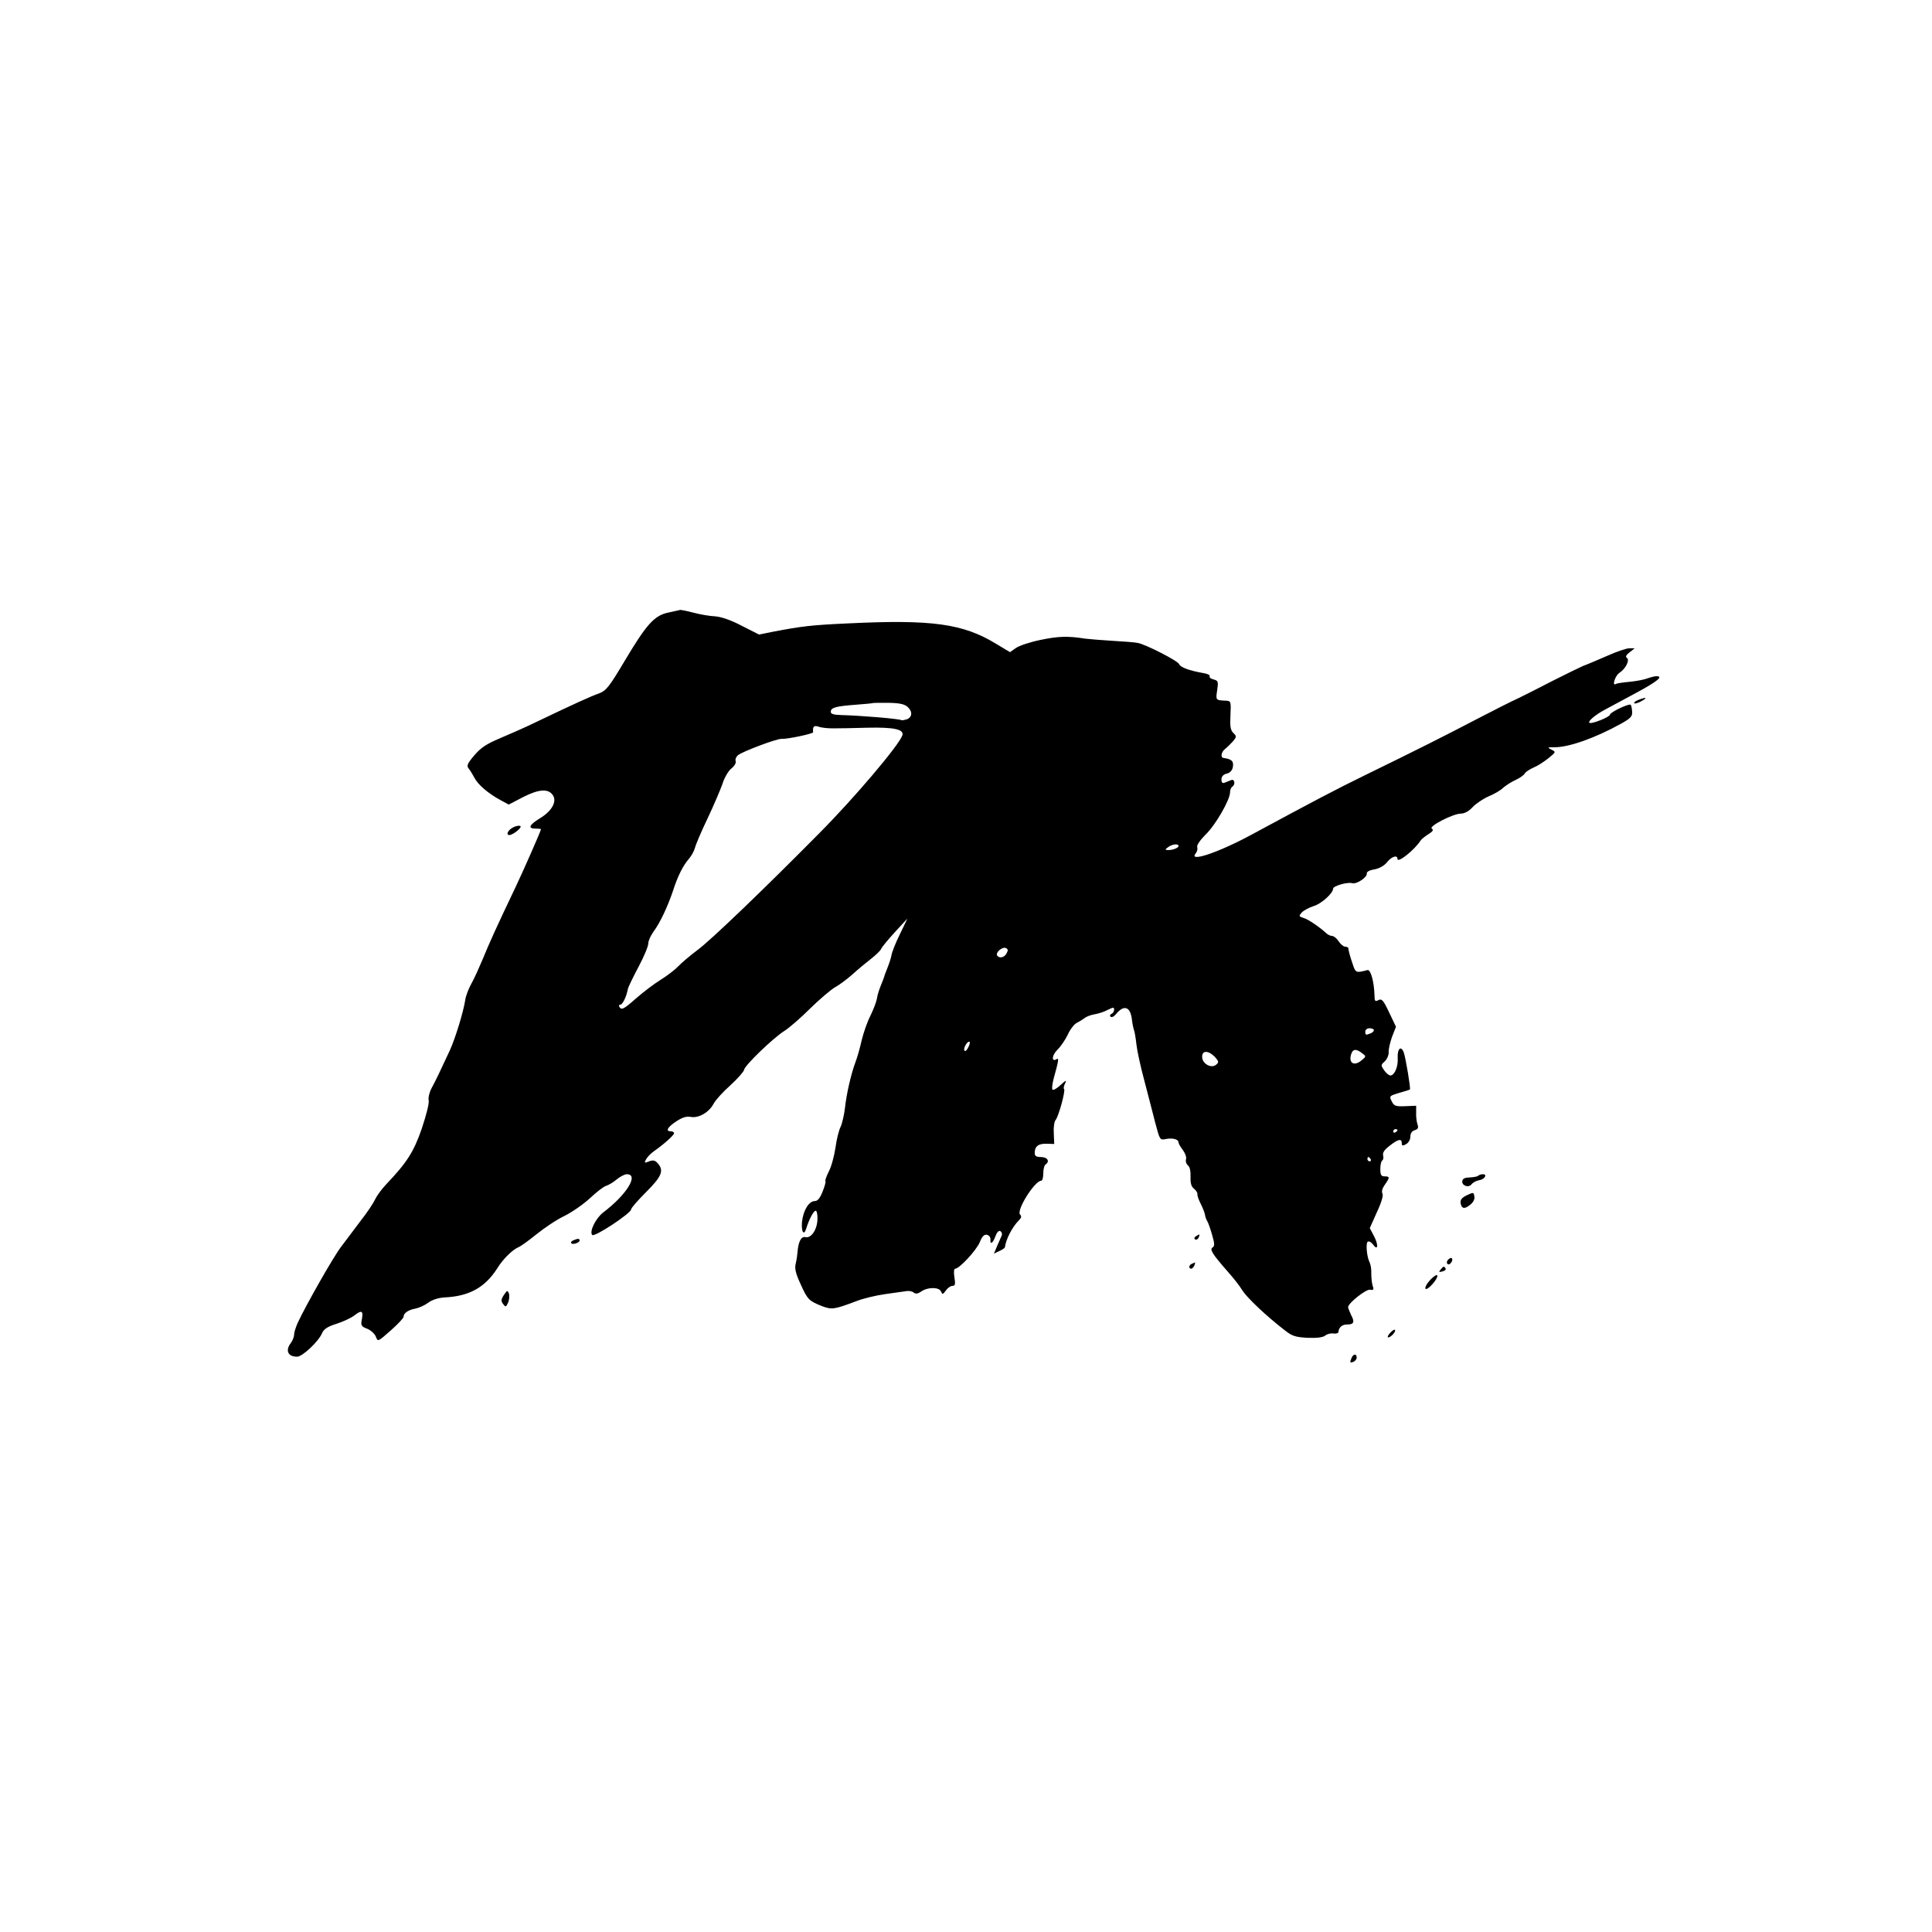
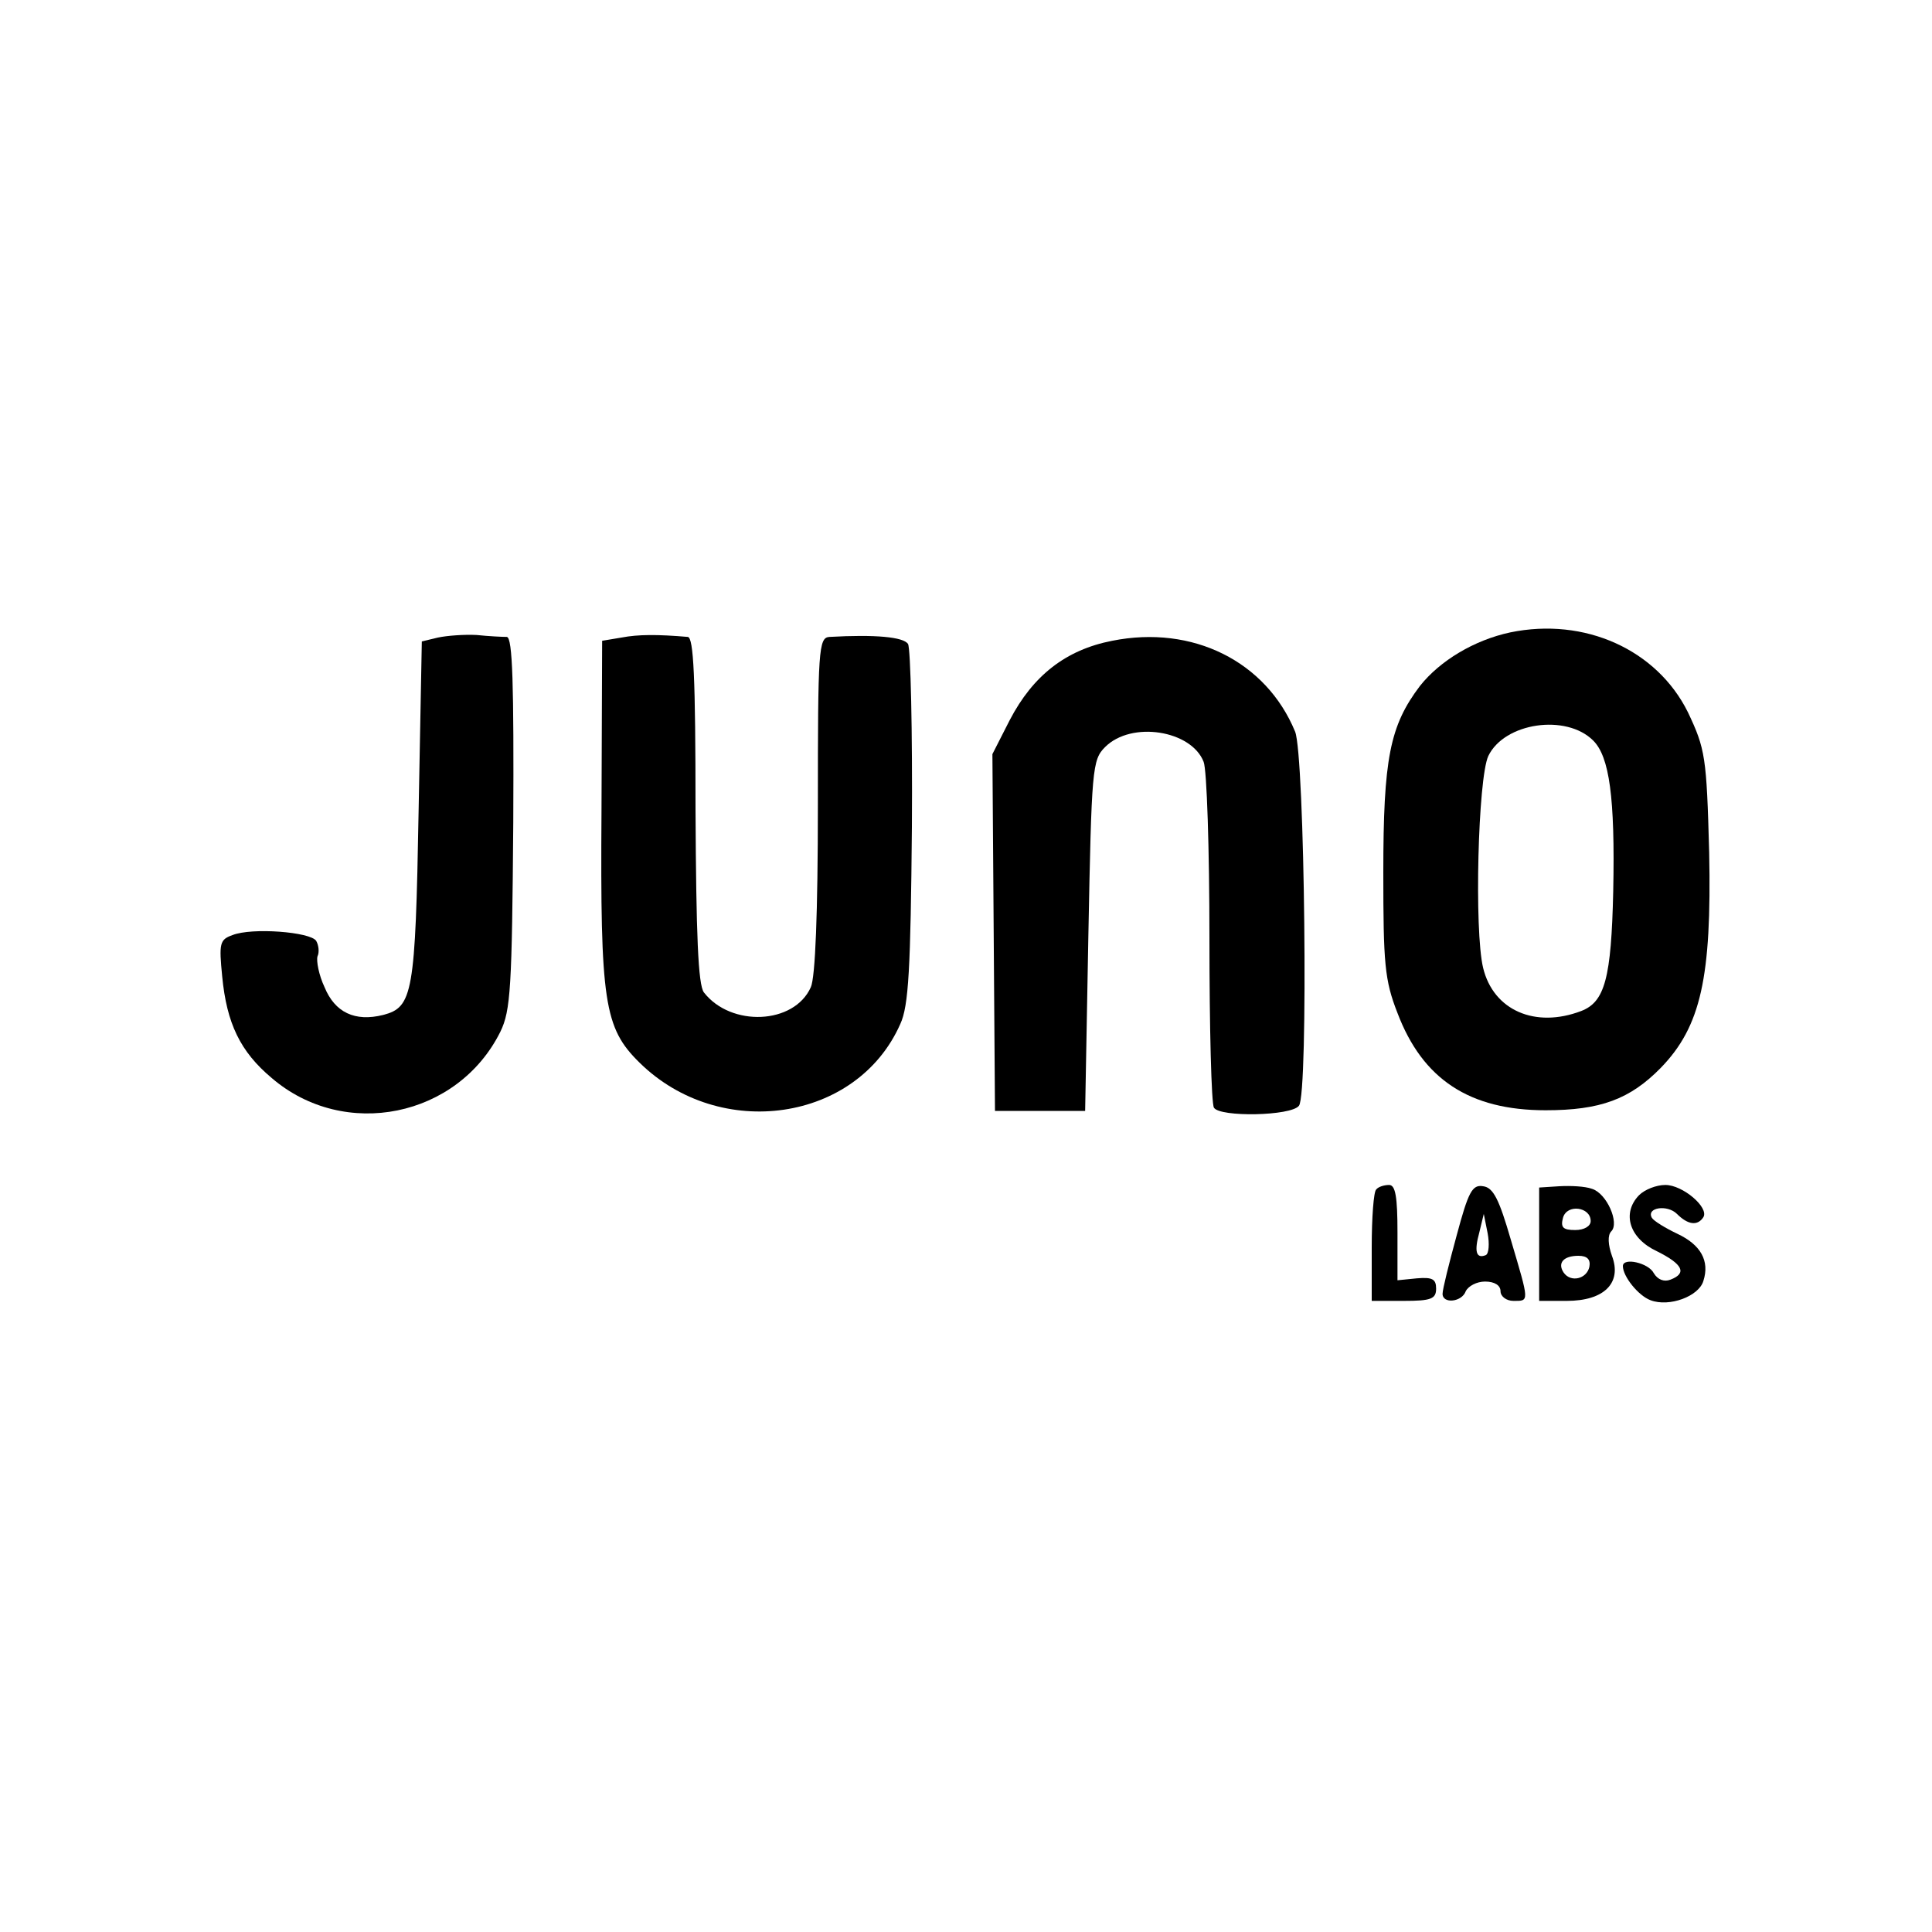
- <svg xmlns="http://www.w3.org/2000/svg" version="1.0" width="900pt" height="900pt" viewBox="0 0 900 900" preserveAspectRatio="xMidYMid meet">
-   <g transform="translate(0,900) scale(0.1,-0.1)" fill="#000000" stroke="none">
-     <path d="M3116 6147 c-67 -13 -103 -53 -205 -224 -73 -123 -88 -141 -120 -153 -38 -13 -123 -52 -286 -130 -55 -27 -135 -62 -178 -80 -59 -25 -86 -42 -117 -78 -33 -39 -37 -49 -27 -62 7 -8 19 -28 27 -43 16 -32 65 -74 123 -105 l37 -20 67 35 c75 38 118 40 139 8 19 -30 -6 -74 -61 -107 -50 -31 -58 -48 -20 -48 14 0 25 -1 25 -3 0 -7 -81 -191 -119 -271 -85 -178 -124 -264 -151 -331 -16 -38 -39 -90 -53 -115 -14 -25 -28 -61 -30 -80 -9 -56 -45 -174 -71 -232 -45 -97 -67 -143 -86 -178 -10 -19 -16 -45 -13 -57 3 -12 -12 -70 -32 -130 -38 -110 -70 -159 -165 -259 -22 -23 -45 -55 -52 -70 -7 -16 -37 -62 -68 -101 -30 -40 -71 -94 -91 -121 -35 -45 -165 -274 -202 -354 -9 -20 -17 -45 -17 -55 0 -11 -7 -28 -15 -39 -27 -35 -14 -64 29 -64 25 0 100 71 116 109 8 19 25 31 67 44 31 10 67 27 81 37 36 29 45 25 38 -14 -6 -30 -4 -35 25 -46 17 -7 35 -24 40 -37 9 -24 9 -24 69 29 33 29 60 58 60 64 0 17 22 32 55 38 16 3 43 15 59 27 19 14 47 23 75 25 116 5 190 46 247 135 27 44 71 87 99 99 11 4 49 32 85 61 36 29 94 68 130 85 36 18 89 55 119 83 30 28 63 54 75 57 12 4 34 17 49 30 16 13 37 24 47 24 58 0 -1 -96 -110 -178 -35 -27 -66 -90 -51 -105 11 -11 180 101 181 119 0 7 32 43 70 81 73 73 84 100 54 134 -12 14 -22 16 -40 9 -22 -9 -24 -8 -14 10 6 11 22 27 36 37 46 32 94 75 94 84 0 5 -7 9 -15 9 -26 0 -16 19 25 46 29 19 48 25 68 21 36 -7 85 21 106 61 9 17 43 55 78 86 34 31 63 64 64 72 3 21 134 147 187 181 23 14 78 62 122 106 44 43 96 87 115 98 19 10 55 37 80 59 25 23 64 55 87 73 23 18 45 39 48 47 3 8 32 43 64 78 l58 63 -35 -73 c-20 -40 -37 -84 -39 -97 -2 -13 -11 -40 -19 -60 -8 -20 -15 -38 -15 -41 -1 -3 -7 -20 -15 -39 -8 -19 -17 -47 -19 -63 -3 -17 -17 -52 -30 -79 -14 -27 -32 -78 -41 -115 -8 -36 -21 -82 -29 -102 -20 -53 -42 -148 -49 -215 -4 -32 -13 -71 -20 -86 -8 -15 -19 -59 -24 -97 -6 -39 -19 -89 -31 -111 -11 -22 -18 -42 -16 -45 3 -2 -3 -24 -13 -49 -12 -30 -23 -44 -36 -44 -28 0 -54 -43 -60 -97 -4 -47 9 -67 20 -30 13 42 34 82 44 82 5 0 9 -18 8 -41 -2 -49 -30 -89 -57 -82 -19 5 -33 -24 -36 -72 -1 -11 -4 -34 -8 -50 -6 -24 -1 -46 22 -96 33 -73 39 -79 99 -103 47 -18 58 -16 162 23 30 12 89 26 130 32 41 6 86 12 99 14 14 3 30 0 37 -6 10 -8 20 -6 36 5 30 21 84 21 92 -1 6 -14 8 -14 22 5 8 12 22 22 31 22 13 0 14 8 9 40 -4 24 -2 40 4 40 19 0 98 85 114 123 11 28 21 37 33 35 10 -2 17 -11 17 -21 -3 -27 11 -20 23 14 7 19 16 28 23 24 6 -4 9 -12 7 -19 -3 -6 -12 -28 -21 -48 l-16 -38 25 12 c14 6 25 14 26 17 5 38 34 95 66 127 11 11 13 18 5 26 -19 19 68 158 99 158 5 0 9 15 9 34 0 19 5 38 10 41 22 14 10 35 -20 35 -22 0 -30 5 -30 18 0 32 17 45 55 44 l36 -1 -2 49 c-2 27 2 55 8 62 15 18 47 137 40 145 -4 3 -1 15 5 27 8 16 4 15 -21 -8 -17 -16 -34 -26 -38 -22 -4 3 -1 28 6 54 22 79 25 96 13 88 -25 -15 -22 18 3 43 15 14 37 46 49 71 11 25 31 50 42 55 12 6 28 16 36 22 8 7 29 15 47 18 18 3 46 12 62 21 25 12 29 13 29 0 0 -8 -6 -16 -12 -19 -7 -2 -9 -8 -5 -13 5 -5 16 0 25 11 38 47 68 36 75 -25 2 -19 7 -42 10 -50 3 -8 8 -38 11 -66 3 -28 19 -102 36 -165 16 -63 40 -152 51 -197 22 -83 22 -84 50 -78 32 6 59 -1 59 -16 0 -5 9 -21 20 -35 11 -15 18 -34 15 -43 -3 -10 1 -22 9 -29 9 -7 13 -28 12 -54 -1 -30 4 -46 17 -55 9 -8 16 -19 15 -25 -1 -7 6 -26 15 -44 9 -18 18 -40 20 -50 1 -10 6 -24 10 -30 5 -7 15 -36 23 -64 12 -41 13 -53 3 -60 -15 -9 -2 -30 68 -110 28 -31 60 -72 71 -91 21 -33 110 -118 197 -185 34 -27 50 -32 106 -35 44 -2 71 2 82 10 9 8 26 12 39 10 12 -2 23 2 23 7 1 21 17 35 40 35 32 0 37 11 19 44 -7 16 -14 32 -14 37 0 18 83 84 102 81 17 -3 19 0 12 20 -4 13 -6 38 -6 57 1 18 -3 41 -8 51 -13 25 -19 90 -8 96 5 3 15 -2 23 -12 23 -33 28 -7 7 35 l-21 40 33 74 c22 47 31 79 26 87 -5 9 -1 24 11 41 24 34 24 39 -1 39 -16 0 -20 7 -20 34 0 19 4 37 9 40 5 3 7 14 4 24 -3 13 7 27 31 45 39 31 56 34 56 12 0 -13 4 -14 20 -5 11 6 20 21 20 35 0 15 7 26 20 30 16 5 19 11 13 28 -4 12 -7 36 -6 54 l0 32 -50 -2 c-46 -2 -53 1 -64 23 -12 24 -11 25 35 39 26 7 48 14 50 16 4 4 -20 149 -29 173 -13 33 -30 17 -28 -26 3 -41 -15 -82 -34 -82 -7 0 -20 11 -29 24 -16 23 -16 25 2 41 11 10 20 30 19 44 -1 14 7 47 16 72 l18 46 -32 67 c-27 57 -34 65 -50 57 -15 -8 -18 -5 -18 22 -2 65 -18 122 -33 118 -53 -14 -55 -13 -68 26 -14 41 -20 64 -21 76 -1 4 -7 7 -15 7 -7 0 -21 11 -30 25 -9 14 -23 25 -31 25 -7 0 -20 6 -27 13 -29 27 -84 65 -106 71 -22 7 -22 9 -8 25 9 10 34 23 55 30 36 10 91 60 91 81 0 13 67 32 88 26 21 -7 73 28 69 46 -1 7 15 15 35 18 23 4 46 17 59 33 21 27 49 36 49 16 0 -22 79 41 108 86 4 6 20 19 36 29 21 13 25 20 16 26 -17 10 99 70 136 70 16 0 37 11 54 30 15 16 49 39 74 50 25 10 56 28 67 39 12 11 38 28 58 37 20 9 40 23 44 31 4 7 22 19 40 27 18 7 49 27 69 43 37 30 37 30 15 41 -20 10 -19 11 13 11 67 -1 191 43 310 109 47 26 55 35 53 58 -1 15 -4 29 -7 31 -7 7 -96 -35 -96 -46 0 -11 -88 -46 -96 -38 -8 7 27 37 74 62 20 11 85 46 145 78 100 54 127 77 93 77 -8 0 -27 -5 -41 -10 -15 -6 -52 -13 -83 -16 -31 -3 -60 -7 -64 -10 -20 -13 -5 37 15 51 30 19 51 61 35 71 -7 4 -2 14 13 25 l24 19 -25 0 c-14 0 -61 -16 -105 -36 -44 -19 -93 -40 -110 -46 -16 -7 -82 -39 -145 -71 -63 -33 -135 -69 -160 -81 -25 -11 -108 -53 -185 -93 -149 -78 -286 -147 -530 -266 -133 -65 -232 -117 -530 -278 -157 -84 -292 -128 -254 -83 6 8 9 20 6 28 -3 8 13 32 39 58 46 44 114 162 114 197 0 11 5 23 10 26 16 10 12 38 -5 31 -8 -3 -22 -9 -30 -12 -10 -4 -15 0 -15 15 0 13 8 23 24 27 15 3 26 15 29 30 5 28 -5 38 -43 43 -16 2 -11 29 8 43 9 7 25 23 36 35 17 21 17 23 1 39 -13 13 -16 31 -13 83 3 64 2 66 -22 67 -47 2 -47 2 -40 48 6 41 5 45 -17 51 -13 3 -21 10 -18 15 3 5 -11 12 -32 15 -62 11 -104 26 -110 41 -5 15 -155 92 -193 99 -14 3 -68 7 -120 10 -52 3 -108 8 -125 10 -81 13 -127 11 -208 -6 -49 -10 -100 -27 -115 -38 l-27 -19 -65 39 c-154 94 -299 114 -690 95 -173 -8 -213 -13 -350 -39 l-64 -13 -81 41 c-51 27 -96 42 -125 44 -25 1 -70 9 -100 17 -30 8 -57 13 -60 13 -3 -1 -27 -6 -54 -12z m1112 -440 c24 -22 22 -48 -4 -58 -10 -3 -21 -5 -24 -4 -11 7 -196 22 -282 24 -34 1 -48 5 -48 15 0 20 24 26 115 33 44 3 81 7 82 8 2 1 34 1 72 1 52 -1 74 -6 89 -19z m-348 -100 c25 0 97 1 160 3 127 3 174 -8 163 -37 -19 -49 -223 -290 -385 -453 -261 -264 -507 -500 -568 -545 -36 -27 -76 -61 -90 -76 -14 -15 -50 -43 -82 -63 -31 -19 -82 -58 -114 -86 -59 -52 -69 -57 -79 -40 -3 6 -1 10 5 10 10 0 28 36 35 73 2 10 25 57 50 104 25 47 45 95 45 108 0 12 11 37 25 56 31 42 66 118 90 189 22 69 47 118 74 149 12 14 24 36 28 50 3 14 29 76 58 136 29 61 60 134 70 162 9 30 28 62 42 73 14 11 23 26 20 34 -3 8 2 21 11 28 20 17 180 77 202 76 26 -2 149 24 148 31 -3 26 3 33 25 26 12 -5 42 -8 67 -8z m1610 -548 c0 -9 -26 -19 -48 -19 -16 1 -16 2 0 14 19 14 48 17 48 5z m-801 -500 c-10 -20 -34 -25 -44 -10 -8 14 23 41 40 35 11 -5 12 -11 4 -25z m1711 -358 c0 -5 -7 -12 -16 -15 -22 -9 -24 -8 -24 9 0 8 9 15 20 15 11 0 20 -4 20 -9z m-1891 -83 c-8 -14 -14 -18 -17 -10 -4 13 17 46 25 38 3 -2 -1 -15 -8 -28z m1836 -24 c20 -15 20 -15 -3 -34 -36 -30 -63 -10 -46 34 8 20 23 20 49 0z m-686 -17 c19 -22 20 -25 6 -37 -23 -19 -65 5 -65 37 0 31 29 30 59 0z m851 -341 c0 -3 -4 -8 -10 -11 -5 -3 -10 -1 -10 4 0 6 5 11 10 11 6 0 10 -2 10 -4z m-125 -136 c3 -5 1 -10 -4 -10 -6 0 -11 5 -11 10 0 6 2 10 4 10 3 0 8 -4 11 -10z" />
-     <path d="M7631 5739 c-13 -5 -21 -12 -18 -15 3 -3 18 1 34 10 31 17 21 20 -16 5z" />
-     <path d="M2393 5147 c-25 -11 -39 -37 -20 -37 18 1 61 36 51 42 -5 3 -19 1 -31 -5z" />
-     <path d="M6886 3523 c-4 -4 -21 -7 -39 -8 -21 0 -33 -5 -35 -16 -4 -22 29 -34 43 -16 6 8 22 17 35 19 25 3 41 28 18 28 -8 0 -18 -3 -22 -7z" />
-     <path d="M6833 3432 c-23 -11 -31 -21 -29 -36 4 -27 19 -30 45 -8 14 11 22 26 19 39 -3 19 -4 20 -35 5z" />
-     <path d="M5571 3241 c-8 -5 -9 -11 -3 -15 5 -3 12 1 16 9 6 17 6 18 -13 6z" />
-     <path d="M2673 3223 c-21 -8 -15 -22 7 -16 11 3 20 9 20 14 0 10 -8 10 -27 2z" />
-     <path d="M6747 3133 c-10 -9 -9 -23 2 -23 5 0 11 7 15 15 5 15 -5 20 -17 8z" />
-     <path d="M5553 3113 c-15 -5 -17 -23 -4 -23 5 0 11 7 15 15 3 8 4 15 3 14 -1 0 -8 -3 -14 -6z" />
-     <path d="M6711 3086 c-10 -12 -8 -13 8 -9 12 3 18 9 15 14 -7 12 -10 11 -23 -5z" />
-     <path d="M6662 3037 c-29 -31 -30 -57 -1 -31 25 23 43 54 31 54 -5 0 -18 -10 -30 -23z" />
-     <path d="M2347 2967 c-13 -20 -14 -28 -3 -42 11 -15 13 -15 23 7 5 12 7 31 4 42 -7 17 -8 16 -24 -7z" />
-     <path d="M6475 2790 c-10 -11 -13 -20 -8 -20 13 0 38 29 31 35 -3 3 -13 -4 -23 -15z" />
-     <path d="M6296 2674 c-9 -22 -8 -24 9 -18 8 4 15 12 15 20 0 19 -16 18 -24 -2z" />
+ <svg xmlns="http://www.w3.org/2000/svg" version="1.0" width="300pt" height="300pt" viewBox="0 0 300 300" preserveAspectRatio="xMidYMid meet">
+   <g transform="translate(0,300) scale(0.1,-0.1)" fill="#000000" stroke="none">
+     <path d="M2345 2018 c-56 -12 -109 -44 -140 -83 -47 -62 -57 -113 -57 -290 0 -141 2 -167 22 -218 39 -103 112 -151 230 -151 85 0 131 17 179 66 62 64 79 140 75 334 -4 149 -6 161 -33 218 -48 97 -160 148 -276 124z m129 -168 c25 -25 34 -88 31 -234 -3 -135 -13 -172 -50 -186 -71 -27 -136 1 -152 67 -14 58 -8 294 8 329 25 52 121 66 163 24z" />
+     <path d="M680 2010 l-25 -6 -5 -264 c-5 -283 -9 -304 -55 -316 -44 -11 -75 4 -91 43 -9 19 -13 41 -11 48 3 6 2 17 -2 24 -9 14 -100 21 -130 9 -20 -7 -21 -13 -16 -64 7 -73 28 -117 77 -158 113 -97 289 -61 355 72 16 33 18 68 20 325 1 214 -1 287 -10 288 -7 0 -28 1 -47 3 -19 1 -46 -1 -60 -4z" />
+     <path d="M965 2010 l-30 -5 -1 -264 c-2 -297 4 -337 59 -391 125 -123 338 -92 405 60 13 28 16 86 18 306 1 149 -2 277 -6 284 -7 11 -51 15 -122 11 -17 -1 -18 -20 -18 -261 0 -168 -4 -268 -11 -283 -26 -58 -124 -62 -166 -8 -9 12 -12 89 -13 284 0 206 -3 267 -12 268 -47 4 -77 4 -103 -1z" />
+     <path d="M1727 2005 c-72 -14 -123 -54 -159 -123 l-27 -53 2 -277 2 -277 70 0 70 0 5 272 c5 260 6 273 26 293 41 41 134 26 153 -23 5 -12 9 -136 9 -274 0 -139 3 -257 7 -263 9 -15 120 -13 132 3 15 18 9 545 -6 581 -45 109 -159 166 -284 141z" />
+     <path d="M2137 1153 c-4 -3 -7 -44 -7 -90 l0 -83 50 0 c42 0 50 3 50 19 0 15 -6 18 -30 16 l-30 -3 0 74 c0 55 -3 74 -13 74 -8 0 -17 -3 -20 -7z" />
+     <path d="M2262 1082 c-12 -44 -22 -84 -22 -91 0 -16 30 -13 36 4 4 8 17 15 30 15 15 0 24 -6 24 -15 0 -8 9 -15 20 -15 25 0 25 -3 -4 95 -18 62 -27 81 -43 83 -17 3 -23 -9 -41 -76z m45 -31 c-15 -6 -18 6 -10 35 l7 29 6 -30 c3 -16 2 -32 -3 -34z" />
+     <path d="M2390 1068 l0 -88 43 0 c58 0 86 28 70 70 -6 17 -7 32 -1 38 13 13 -7 59 -30 66 -11 4 -33 5 -51 4 l-31 -2 0 -88z m80 36 c0 -8 -10 -14 -24 -14 -19 0 -23 4 -19 19 6 22 43 17 43 -5z m-2 -71 c-4 -19 -29 -25 -40 -9 -10 15 0 26 23 26 14 0 19 -6 17 -17z" />
+     <path d="M2545 1144 c-27 -28 -15 -67 28 -87 40 -20 47 -34 21 -44 -10 -4 -20 0 -26 10 -8 16 -48 25 -48 11 0 -16 24 -46 43 -53 29 -11 75 6 82 30 10 31 -4 56 -40 73 -19 9 -37 20 -40 25 -9 16 24 21 39 6 17 -17 32 -19 41 -5 9 15 -32 50 -59 50 -14 0 -32 -7 -41 -16z" />
  </g>
</svg>
